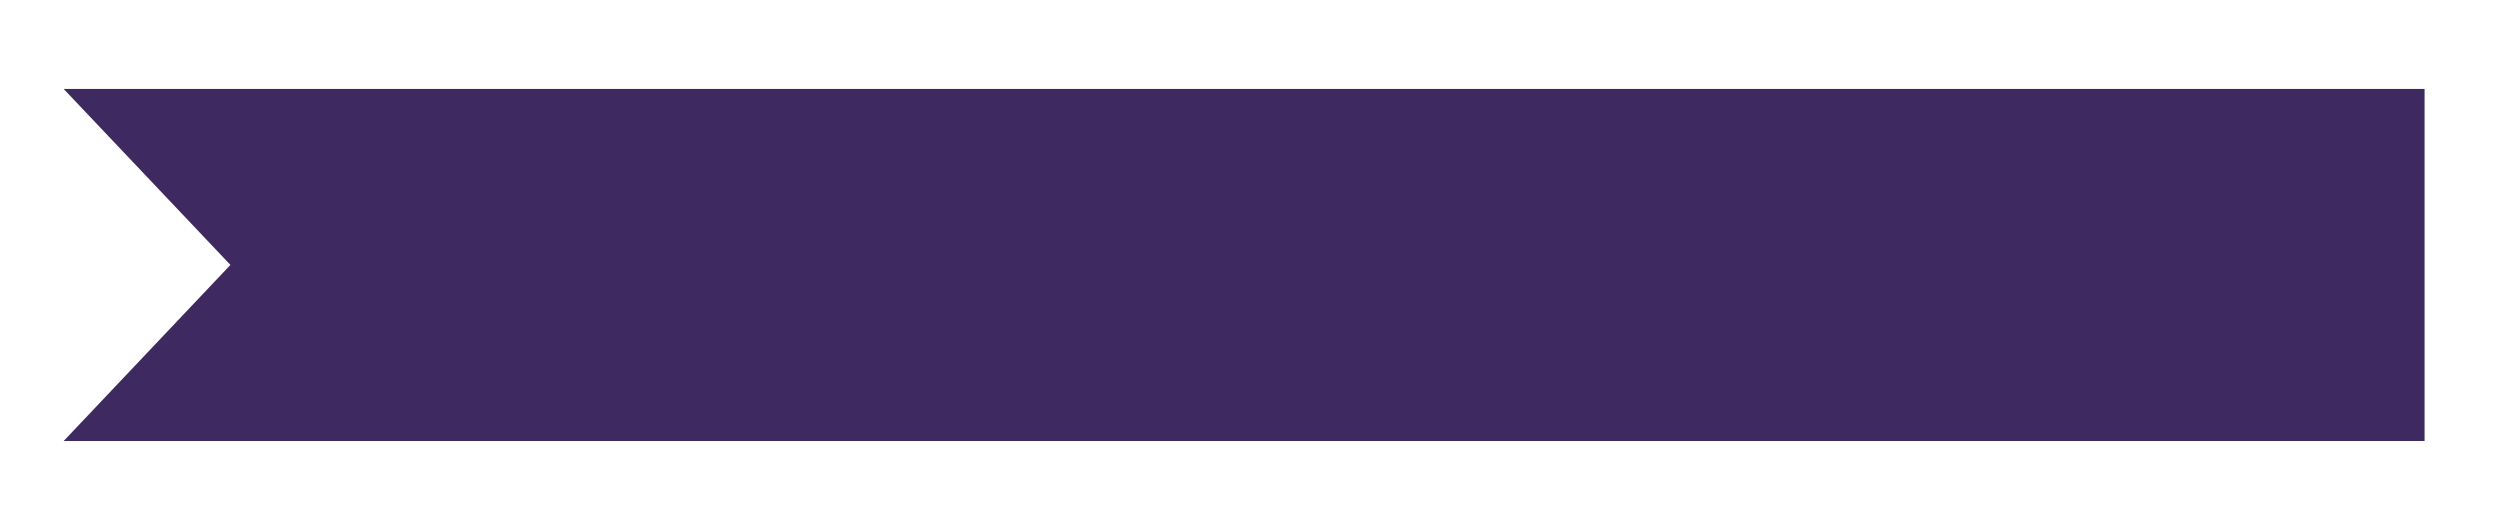
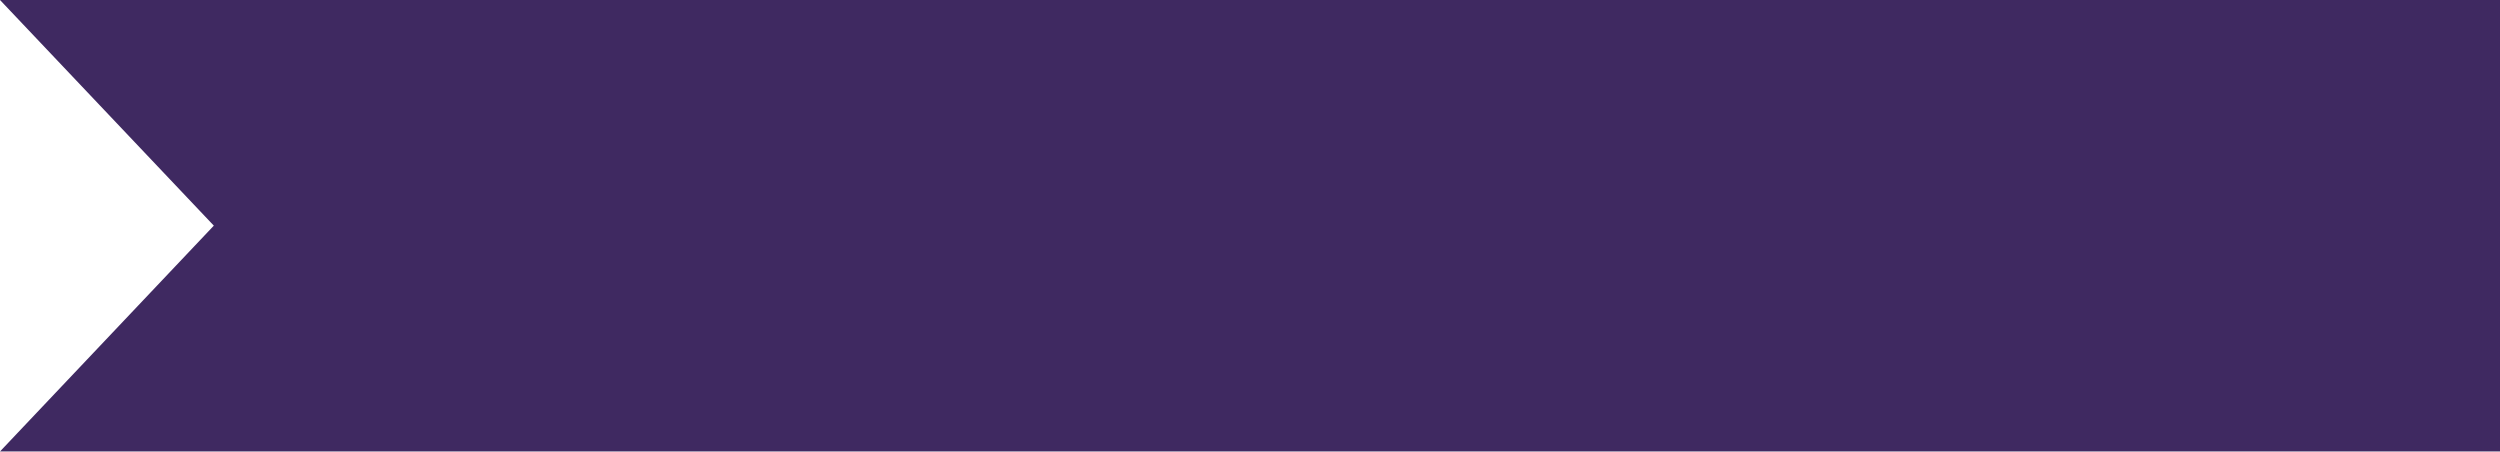
- <svg xmlns="http://www.w3.org/2000/svg" id="Layer_1" version="1.1" viewBox="0 0 186.95 38.9">
+ <svg xmlns="http://www.w3.org/2000/svg" id="Layer_1" version="1.1" viewBox="0 0 145.8 26.33">
  <defs>
    <style>
      .st0 {
        fill: #3f2961;
      }
    </style>
  </defs>
-   <polygon class="st0" points="181.31 32.98 4.76 32.98 17.23 19.81 4.76 6.65 181.31 6.65 181.31 32.98" />
+   <polygon class="st0" points="145.8 26.33 0 26.33 12.47 13.16 0 0 145.8 0 145.8 26.33" />
</svg>
